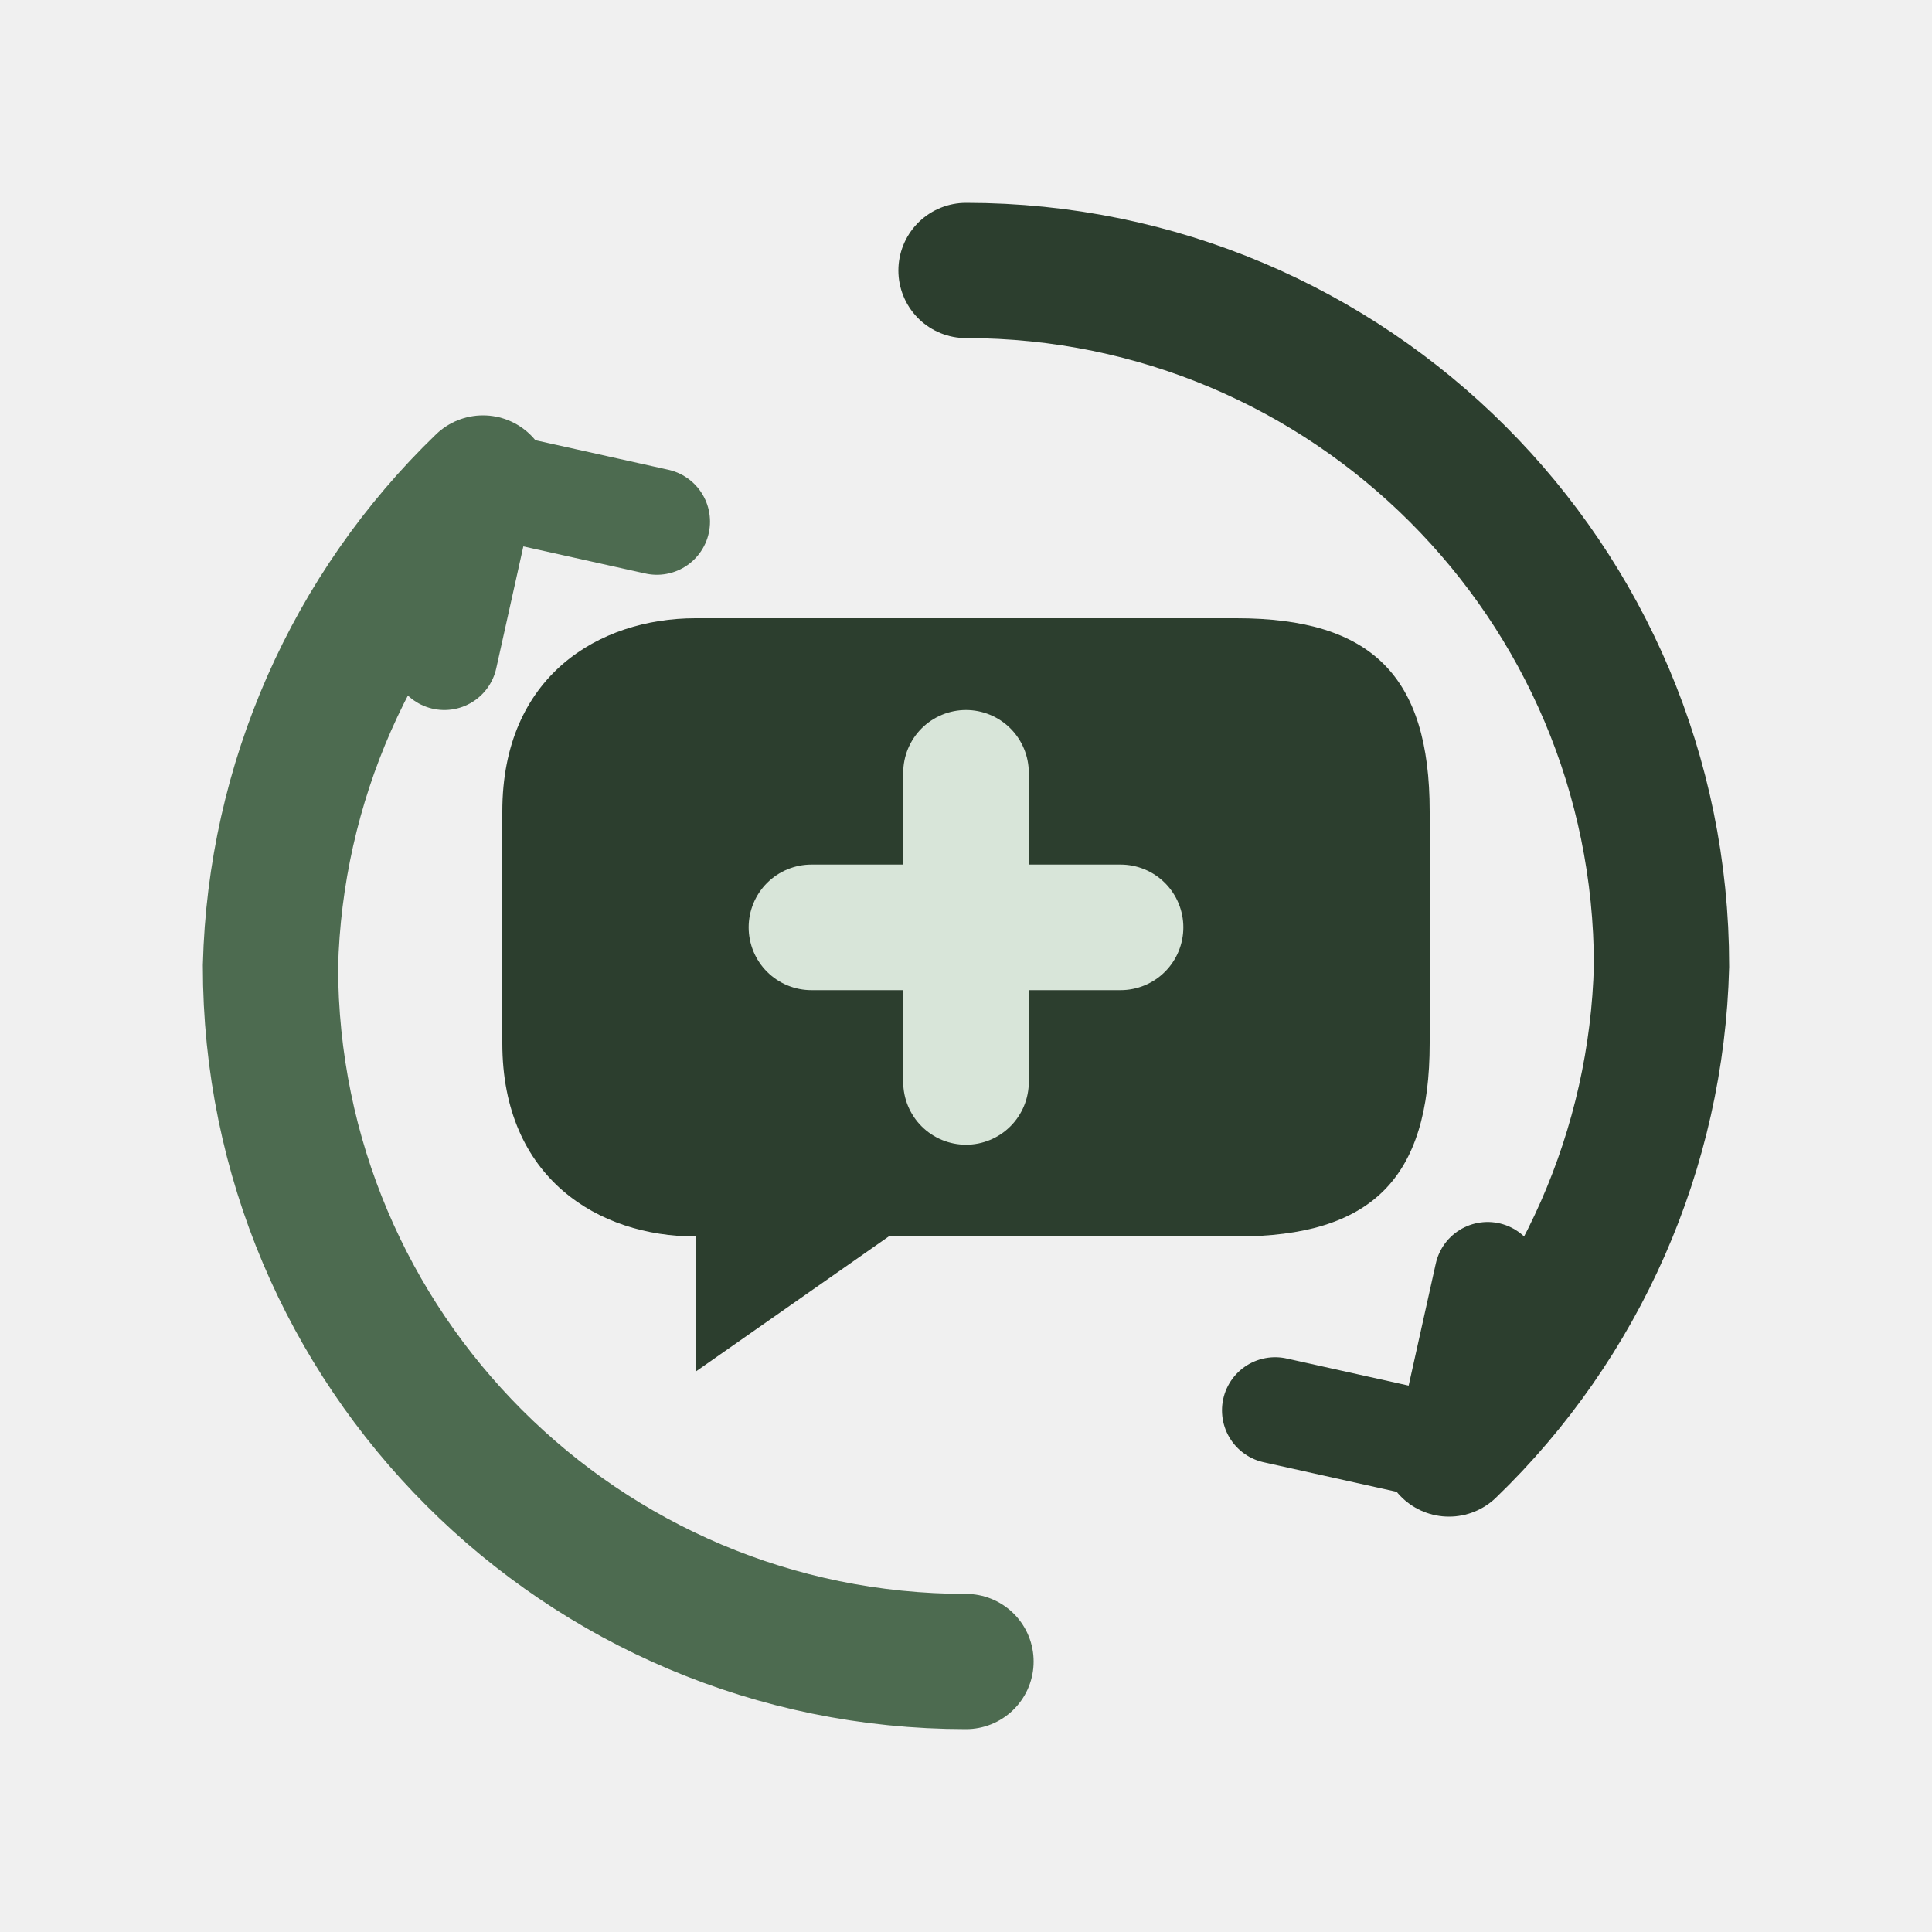
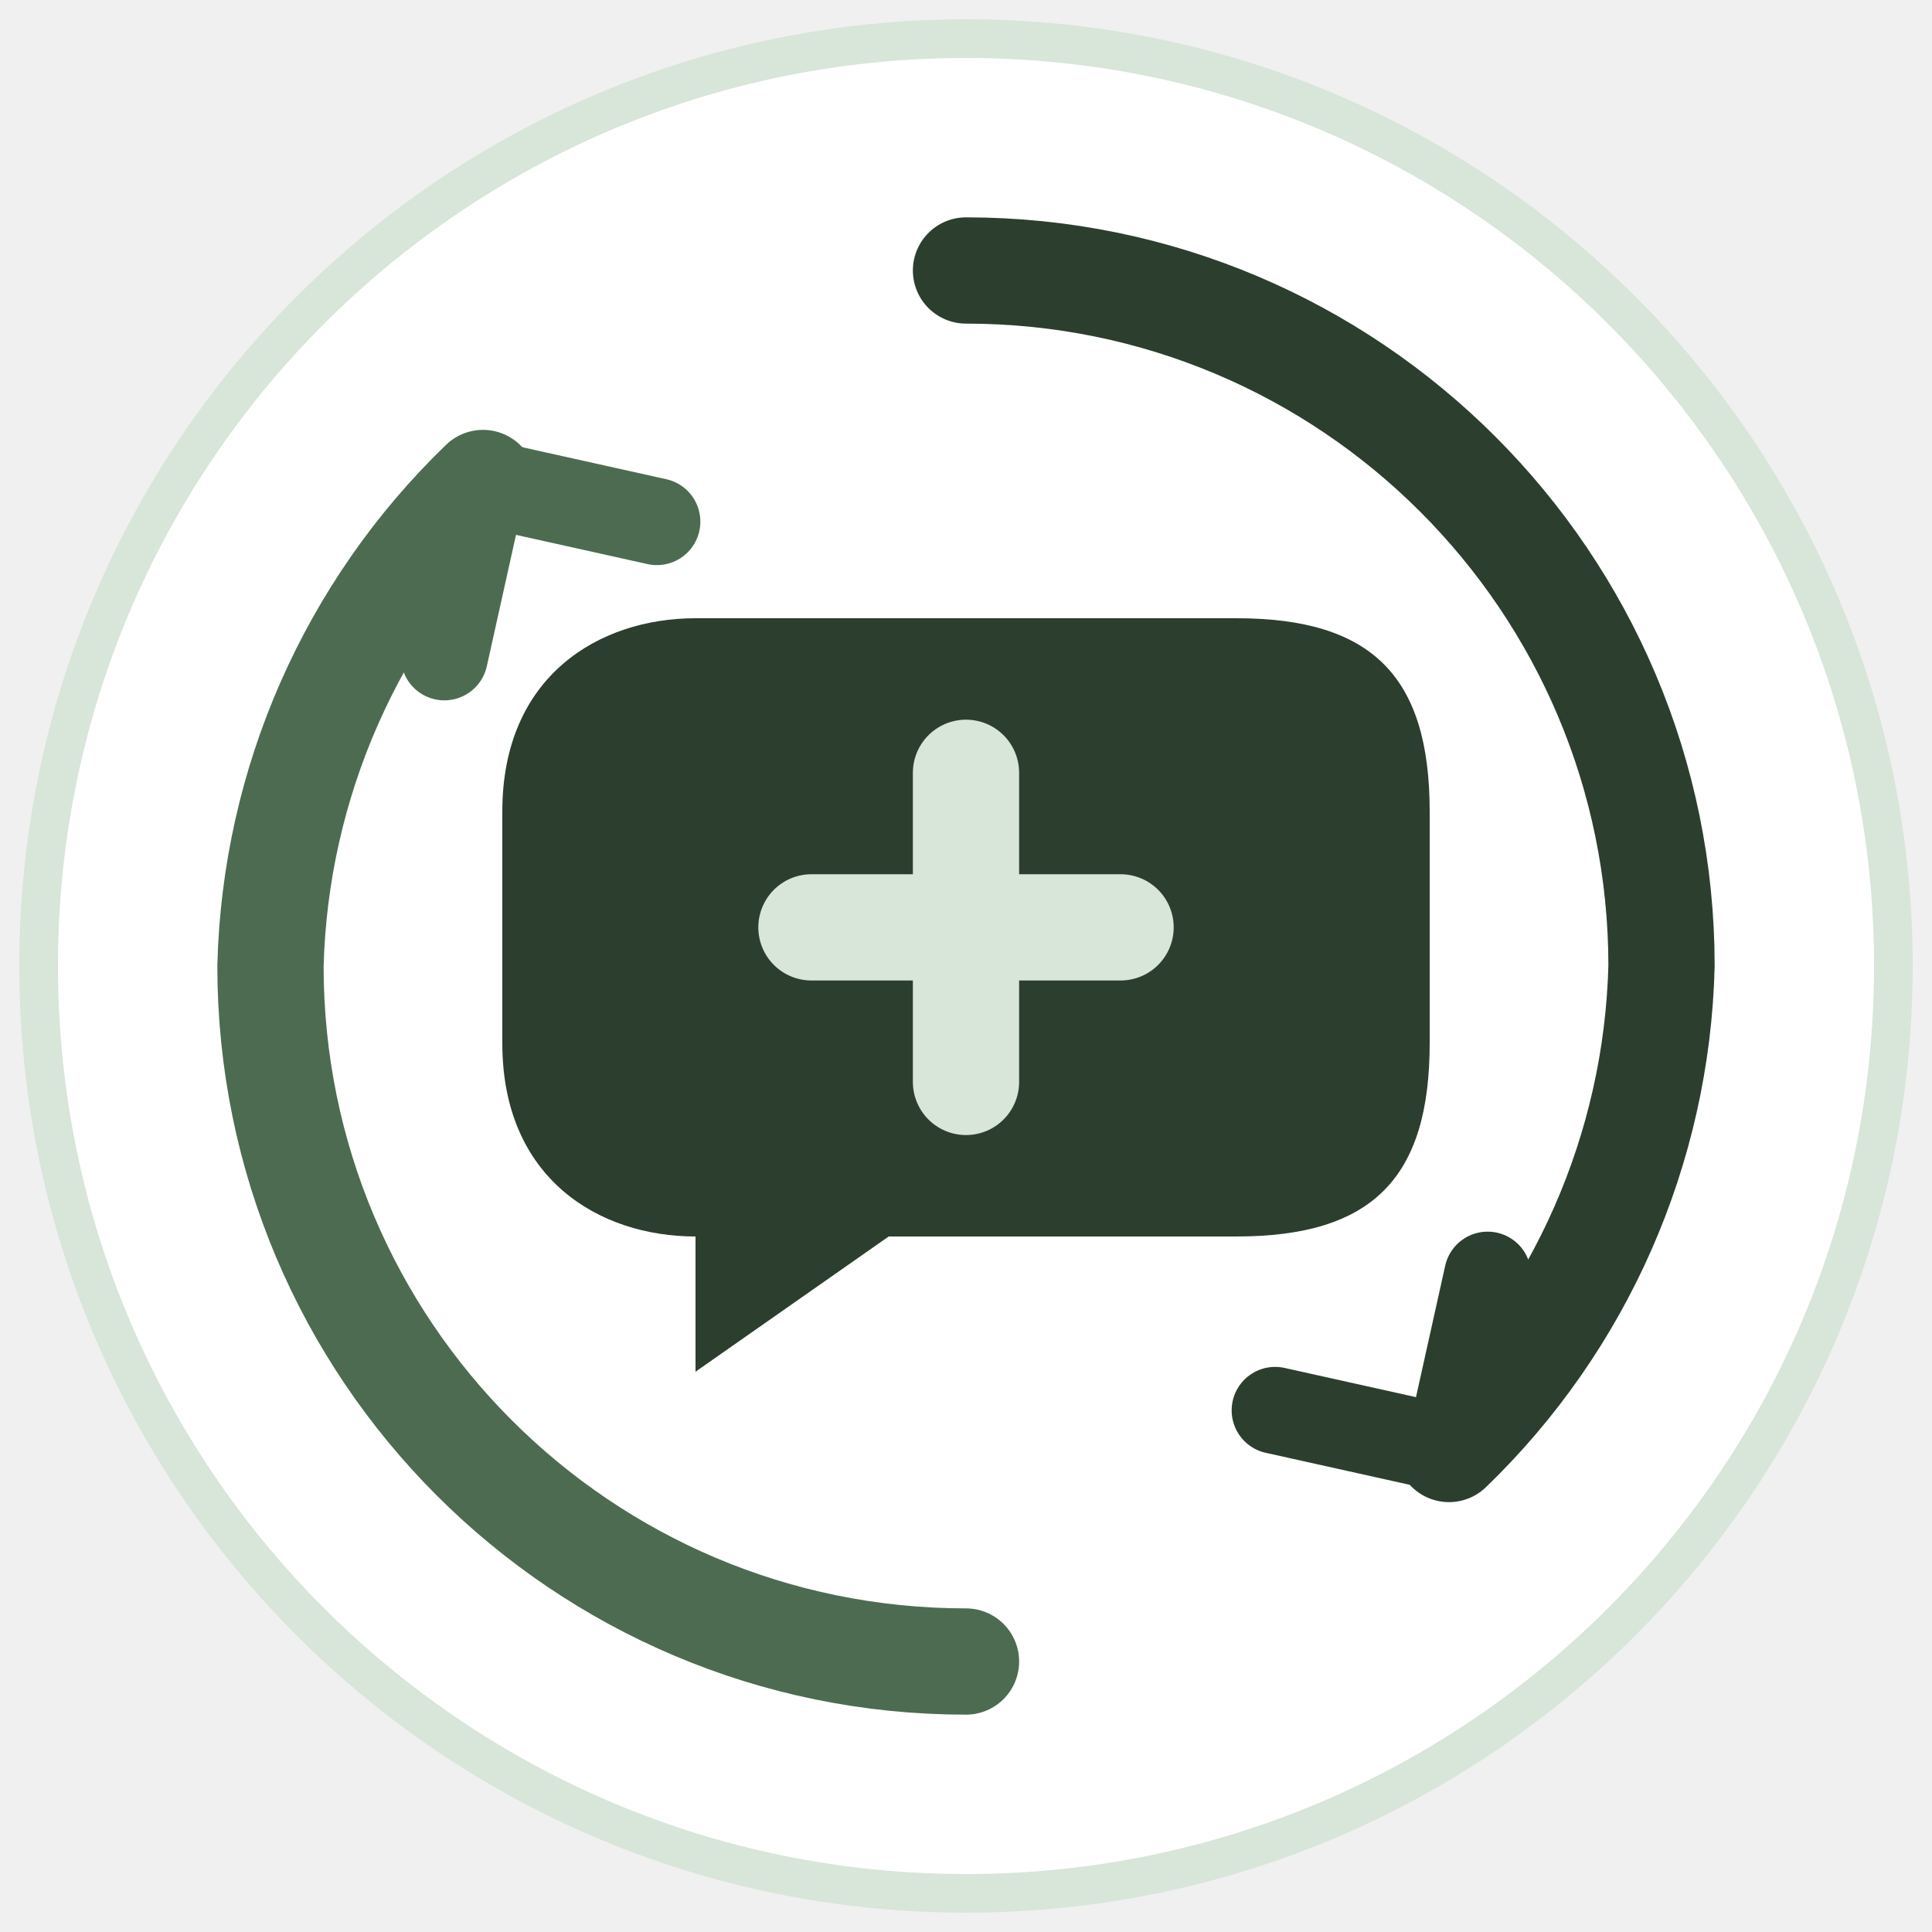
- <svg xmlns="http://www.w3.org/2000/svg" viewBox="0 0 100 100" width="48" height="48">
-   <path d="M 50,14 A 36,36 0 0,1 86,50 A 36,36 0 0,1 75,75" fill="none" stroke="#2c3e2e" stroke-width="7" stroke-linecap="round" />
-   <path d="M 77,66 L 75,75 L 66,73" fill="none" stroke="#2c3e2e" stroke-width="5.5" stroke-linecap="round" stroke-linejoin="round" />
-   <path d="M 50,86 A 36,36 0 0,1 14,50 A 36,36 0 0,1 25,25" fill="none" stroke="#4d6b50" stroke-width="7" stroke-linecap="round" />
-   <path d="M 23,34 L 25,25 L 34,27" fill="none" stroke="#4d6b50" stroke-width="5.5" stroke-linecap="round" stroke-linejoin="round" />
+ <svg xmlns="http://www.w3.org/2000/svg" viewBox="0 0 100 100" width="100%" height="100%">
+   <circle cx="50" cy="50" r="48" fill="#ffffff" stroke="#d8e5d9" stroke-width="2" />
+   <path d="M 50,14 A 36,36 0 0,1 86,50 A 36,36 0 0,1 75,75" fill="none" stroke="#2c3e2e" stroke-width="5.5" stroke-linecap="round" />
+   <path d="M 77,66 L 75,75 L 66,73" fill="none" stroke="#2c3e2e" stroke-width="4.5" stroke-linecap="round" stroke-linejoin="round" />
+   <path d="M 50,86 A 36,36 0 0,1 14,50 A 36,36 0 0,1 25,25" fill="none" stroke="#4d6b50" stroke-width="5.5" stroke-linecap="round" />
+   <path d="M 23,34 L 25,25 L 34,27" fill="none" stroke="#4d6b50" stroke-width="4.5" stroke-linecap="round" stroke-linejoin="round" />
  <path d="M 36,32 H 64 C 71,32 74,35 74,42 V 54 C 74,61 71,64 64,64 H 46 L 36,71 V 64 C 31,64 26,61 26,54 V 42 C 26,35 31,32 36,32 Z" fill="#2c3e2e" />
-   <path d="M 50,40 V 56 M 42,48 H 58" stroke="#d8e5d9" stroke-width="6.5" stroke-linecap="round" />
+   <path d="M 50,40 V 56 M 42,48 H 58" stroke="#d8e5d9" stroke-width="5.5" stroke-linecap="round" />
</svg>
